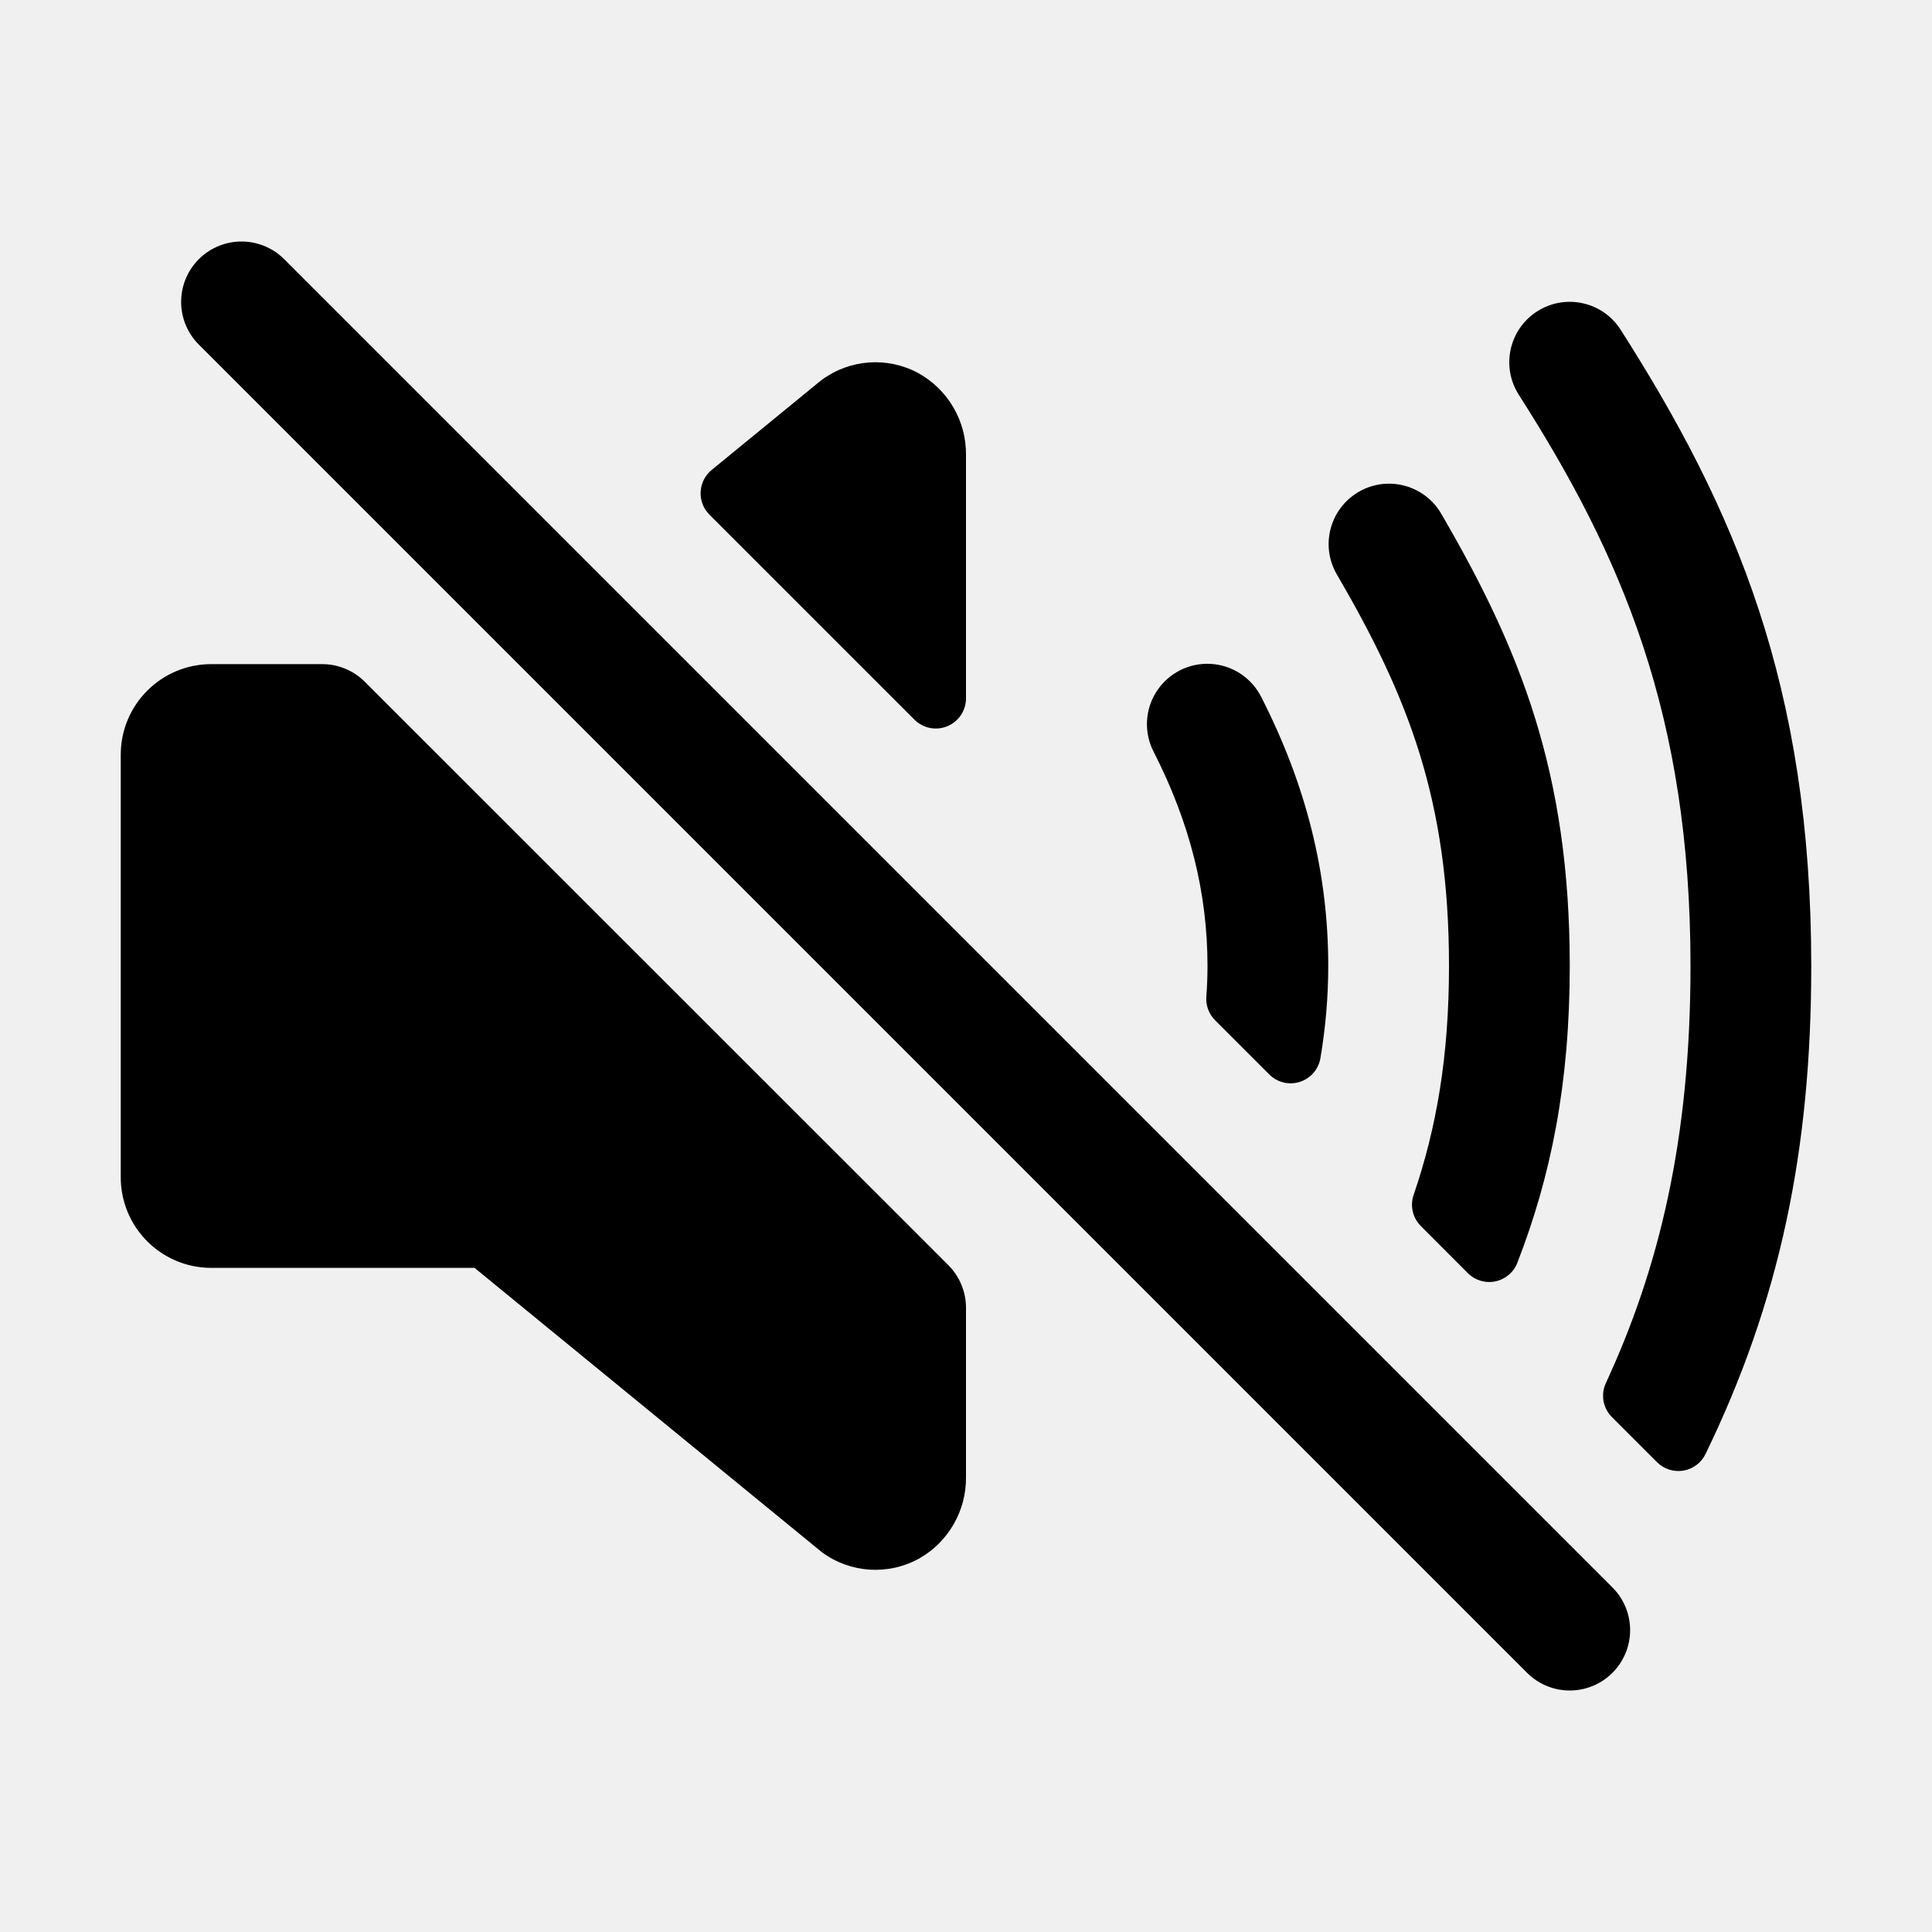
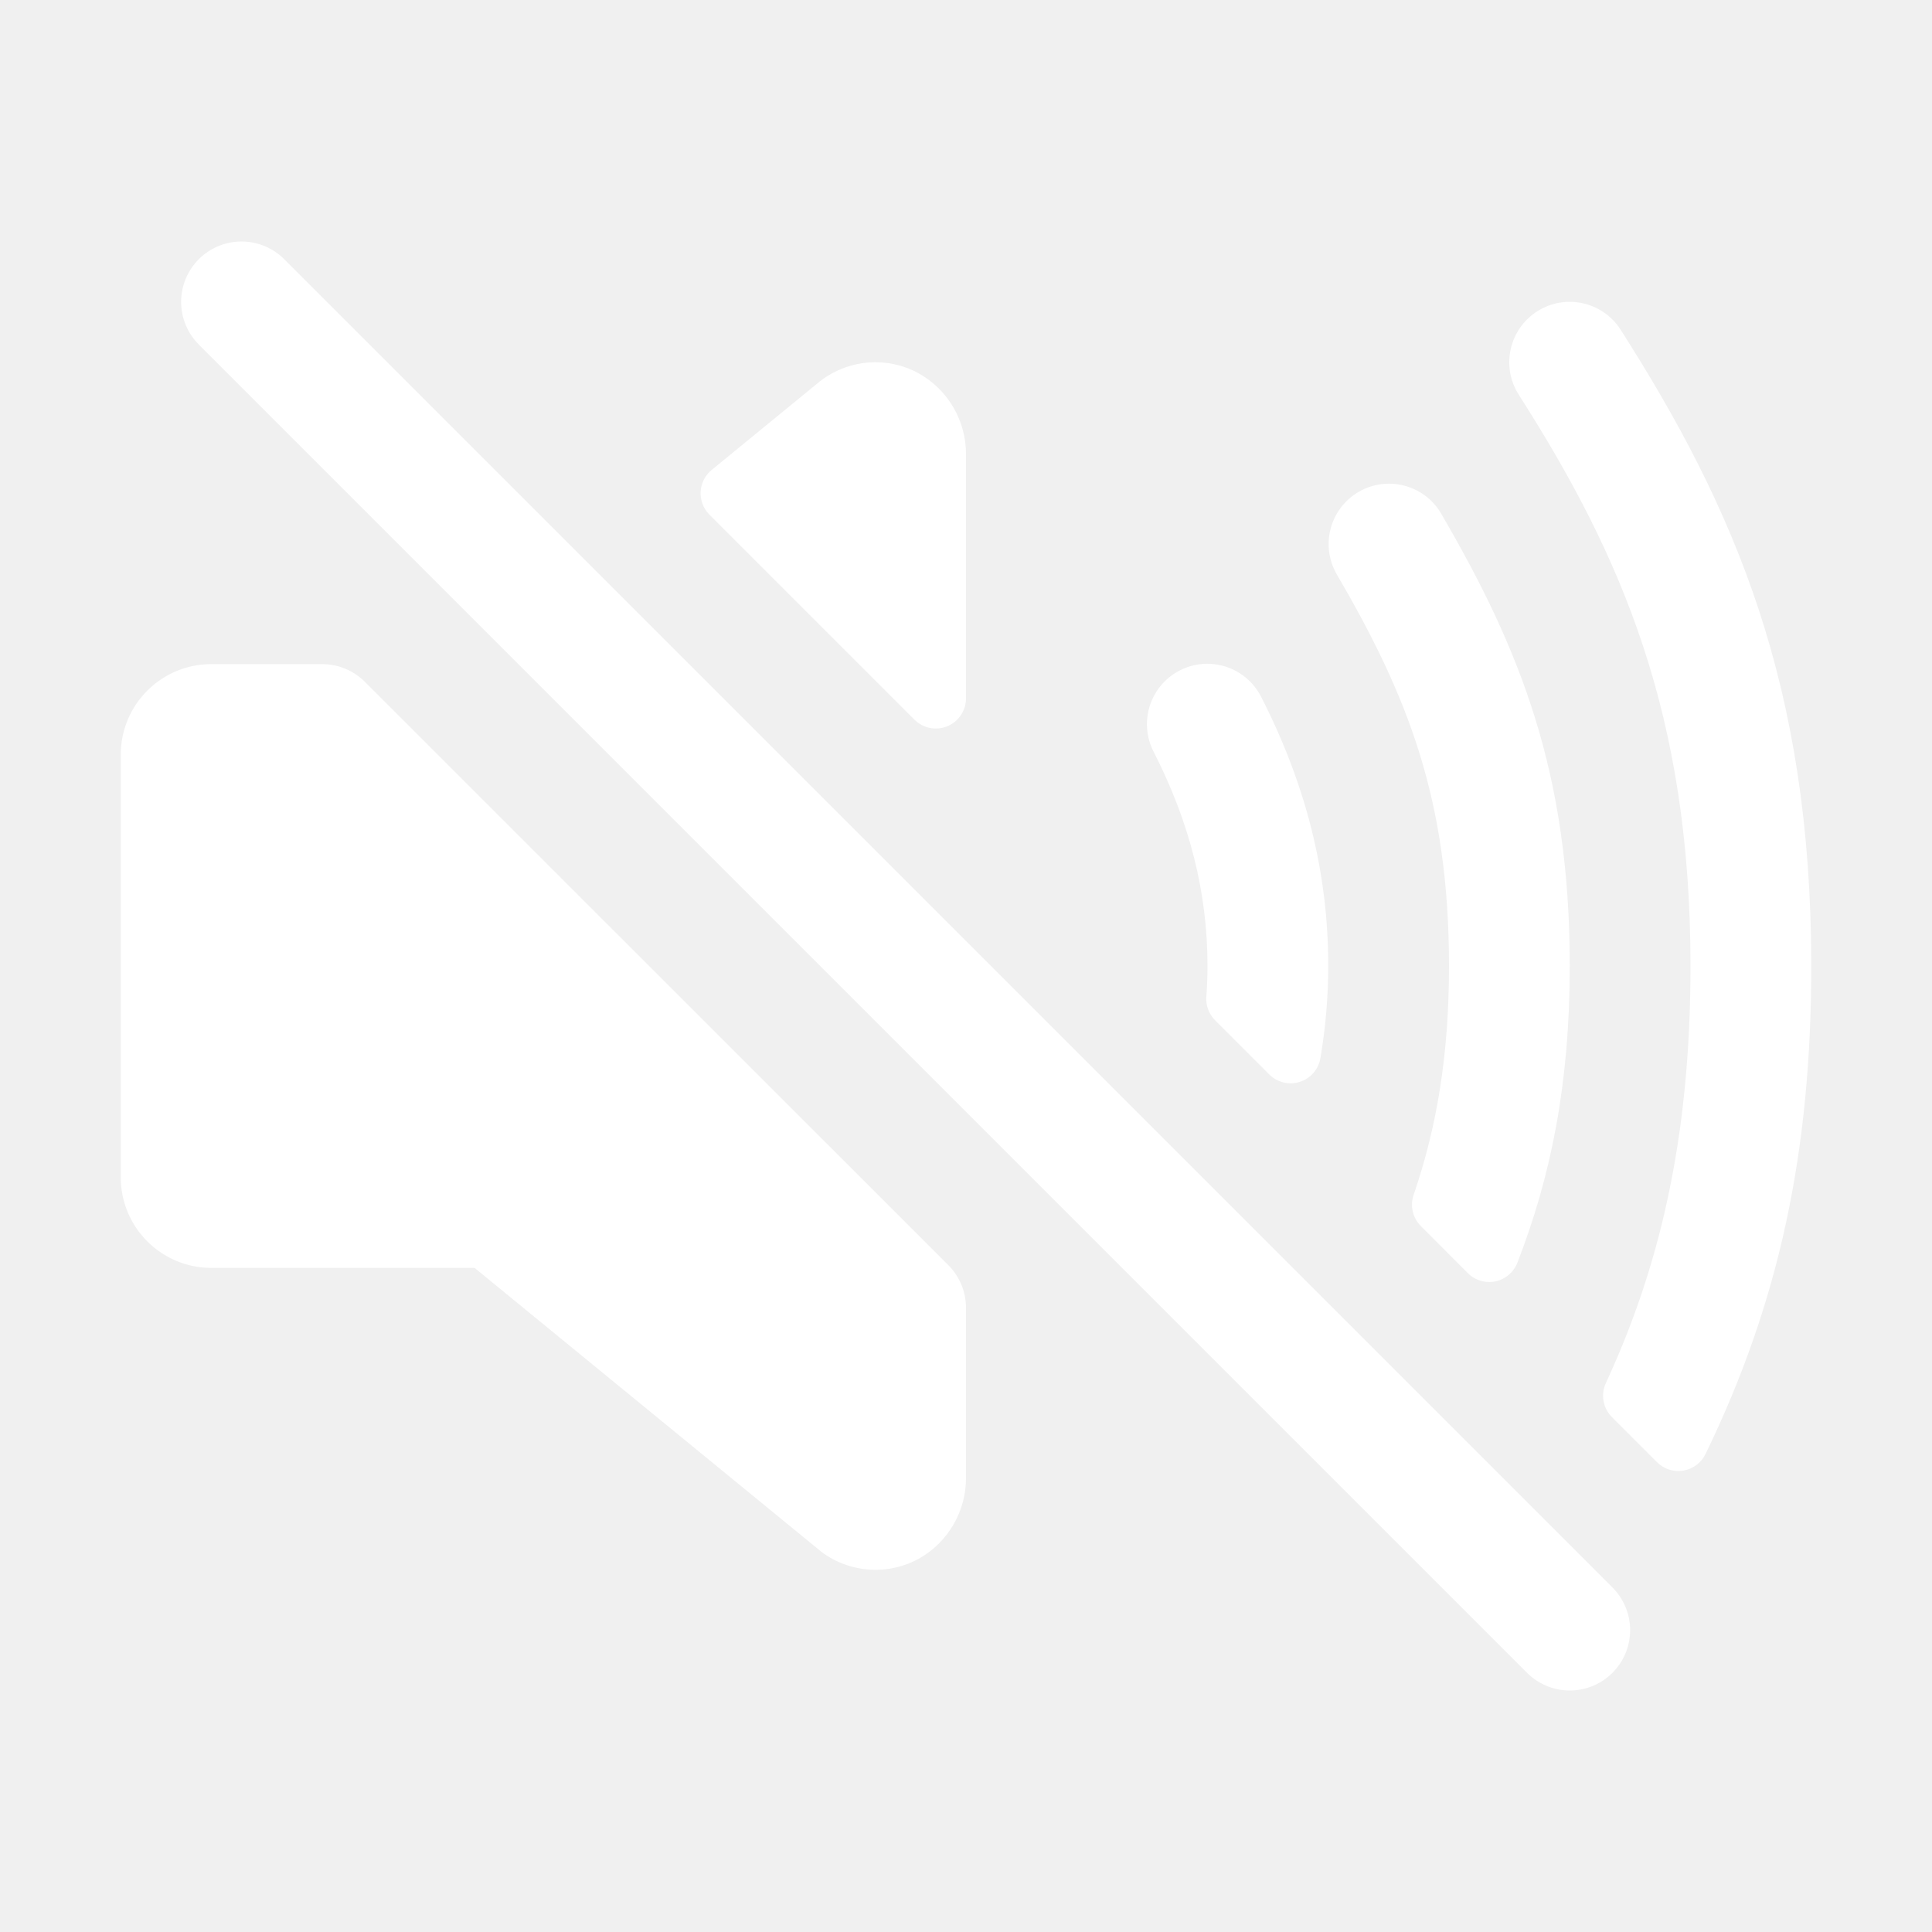
<svg xmlns="http://www.w3.org/2000/svg" height="512" viewBox="0 0 512 512" width="512">
-   <line style="fill:none;stroke:#000;stroke-linecap:round;stroke-miterlimit:10;stroke-width:32px" x1="416" x2="64" y1="432" y2="80" />
-   <path d="M243.33,98.86a23.89,23.89,0,0,0-25.55,1.82l-.66.51L188.6,124.54a8,8,0,0,0-.59,11.85l54.33,54.33A8,8,0,0,0,256,185.06V120.57A24.51,24.51,0,0,0,243.33,98.86Z" />
-   <path d="M251.33,335.29,96.69,180.69A16,16,0,0,0,85.38,176H56a24,24,0,0,0-24,24V312a24,24,0,0,0,24,24h69.76l92,75.31A23.9,23.9,0,0,0,243.63,413,24.51,24.51,0,0,0,256,391.45V346.59A16,16,0,0,0,251.33,335.29Z" />
-   <path d="M352,256c0-24.56-5.81-47.87-17.75-71.27a16,16,0,1,0-28.5,14.55C315.34,218.06,320,236.62,320,256q0,4-.31,8.13a8,8,0,0,0,2.32,6.25l14.36,14.36a8,8,0,0,0,13.55-4.31A146,146,0,0,0,352,256Z" />
-   <path d="M416,256c0-51.18-13.08-83.89-34.18-120.06a16,16,0,0,0-27.64,16.12C373.07,184.44,384,211.83,384,256c0,23.83-3.29,42.88-9.37,60.65a8,8,0,0,0,1.9,8.26L389,337.4a8,8,0,0,0,13.13-2.79C411,311.76,416,287.26,416,256Z" />
-   <path d="M480,256c0-74.25-20.19-121.11-50.51-168.61a16,16,0,1,0-27,17.22C429.82,147.38,448,189.5,448,256c0,46.19-8.43,80.27-22.43,110.53a8,8,0,0,0,1.59,9l11.92,11.92A8,8,0,0,0,452,385.29C471.6,344.9,480,305,480,256Z" />
+   <line style="fill:none;stroke:#fff;stroke-linecap:round;stroke-miterlimit:10;stroke-width:32px" x1="416" x2="64" y1="432" y2="80" />
+   <path fill="#fff" d="M243.33,98.86a23.89,23.89,0,0,0-25.55,1.82l-.66.51L188.6,124.54a8,8,0,0,0-.59,11.85l54.33,54.33A8,8,0,0,0,256,185.06V120.57A24.51,24.51,0,0,0,243.33,98.86Z" />
+   <path fill="#fff" d="M251.33,335.29,96.69,180.69A16,16,0,0,0,85.38,176H56a24,24,0,0,0-24,24V312a24,24,0,0,0,24,24h69.76l92,75.31A23.9,23.9,0,0,0,243.63,413,24.51,24.51,0,0,0,256,391.45V346.59A16,16,0,0,0,251.33,335.29Z" />
+   <path fill="#fff" d="M352,256c0-24.56-5.81-47.87-17.75-71.27a16,16,0,1,0-28.5,14.55C315.34,218.06,320,236.62,320,256q0,4-.31,8.13a8,8,0,0,0,2.32,6.25l14.36,14.36a8,8,0,0,0,13.55-4.31A146,146,0,0,0,352,256Z" />
+   <path fill="#fff" d="M416,256c0-51.18-13.08-83.89-34.18-120.06a16,16,0,0,0-27.64,16.12C373.07,184.44,384,211.83,384,256c0,23.83-3.29,42.88-9.37,60.65a8,8,0,0,0,1.9,8.26L389,337.4a8,8,0,0,0,13.13-2.79C411,311.76,416,287.26,416,256Z" />
+   <path fill="#fff" d="M480,256c0-74.25-20.19-121.11-50.51-168.61a16,16,0,1,0-27,17.22C429.82,147.38,448,189.5,448,256c0,46.19-8.43,80.27-22.43,110.53a8,8,0,0,0,1.59,9l11.92,11.92A8,8,0,0,0,452,385.29C471.6,344.9,480,305,480,256Z" />
</svg>
